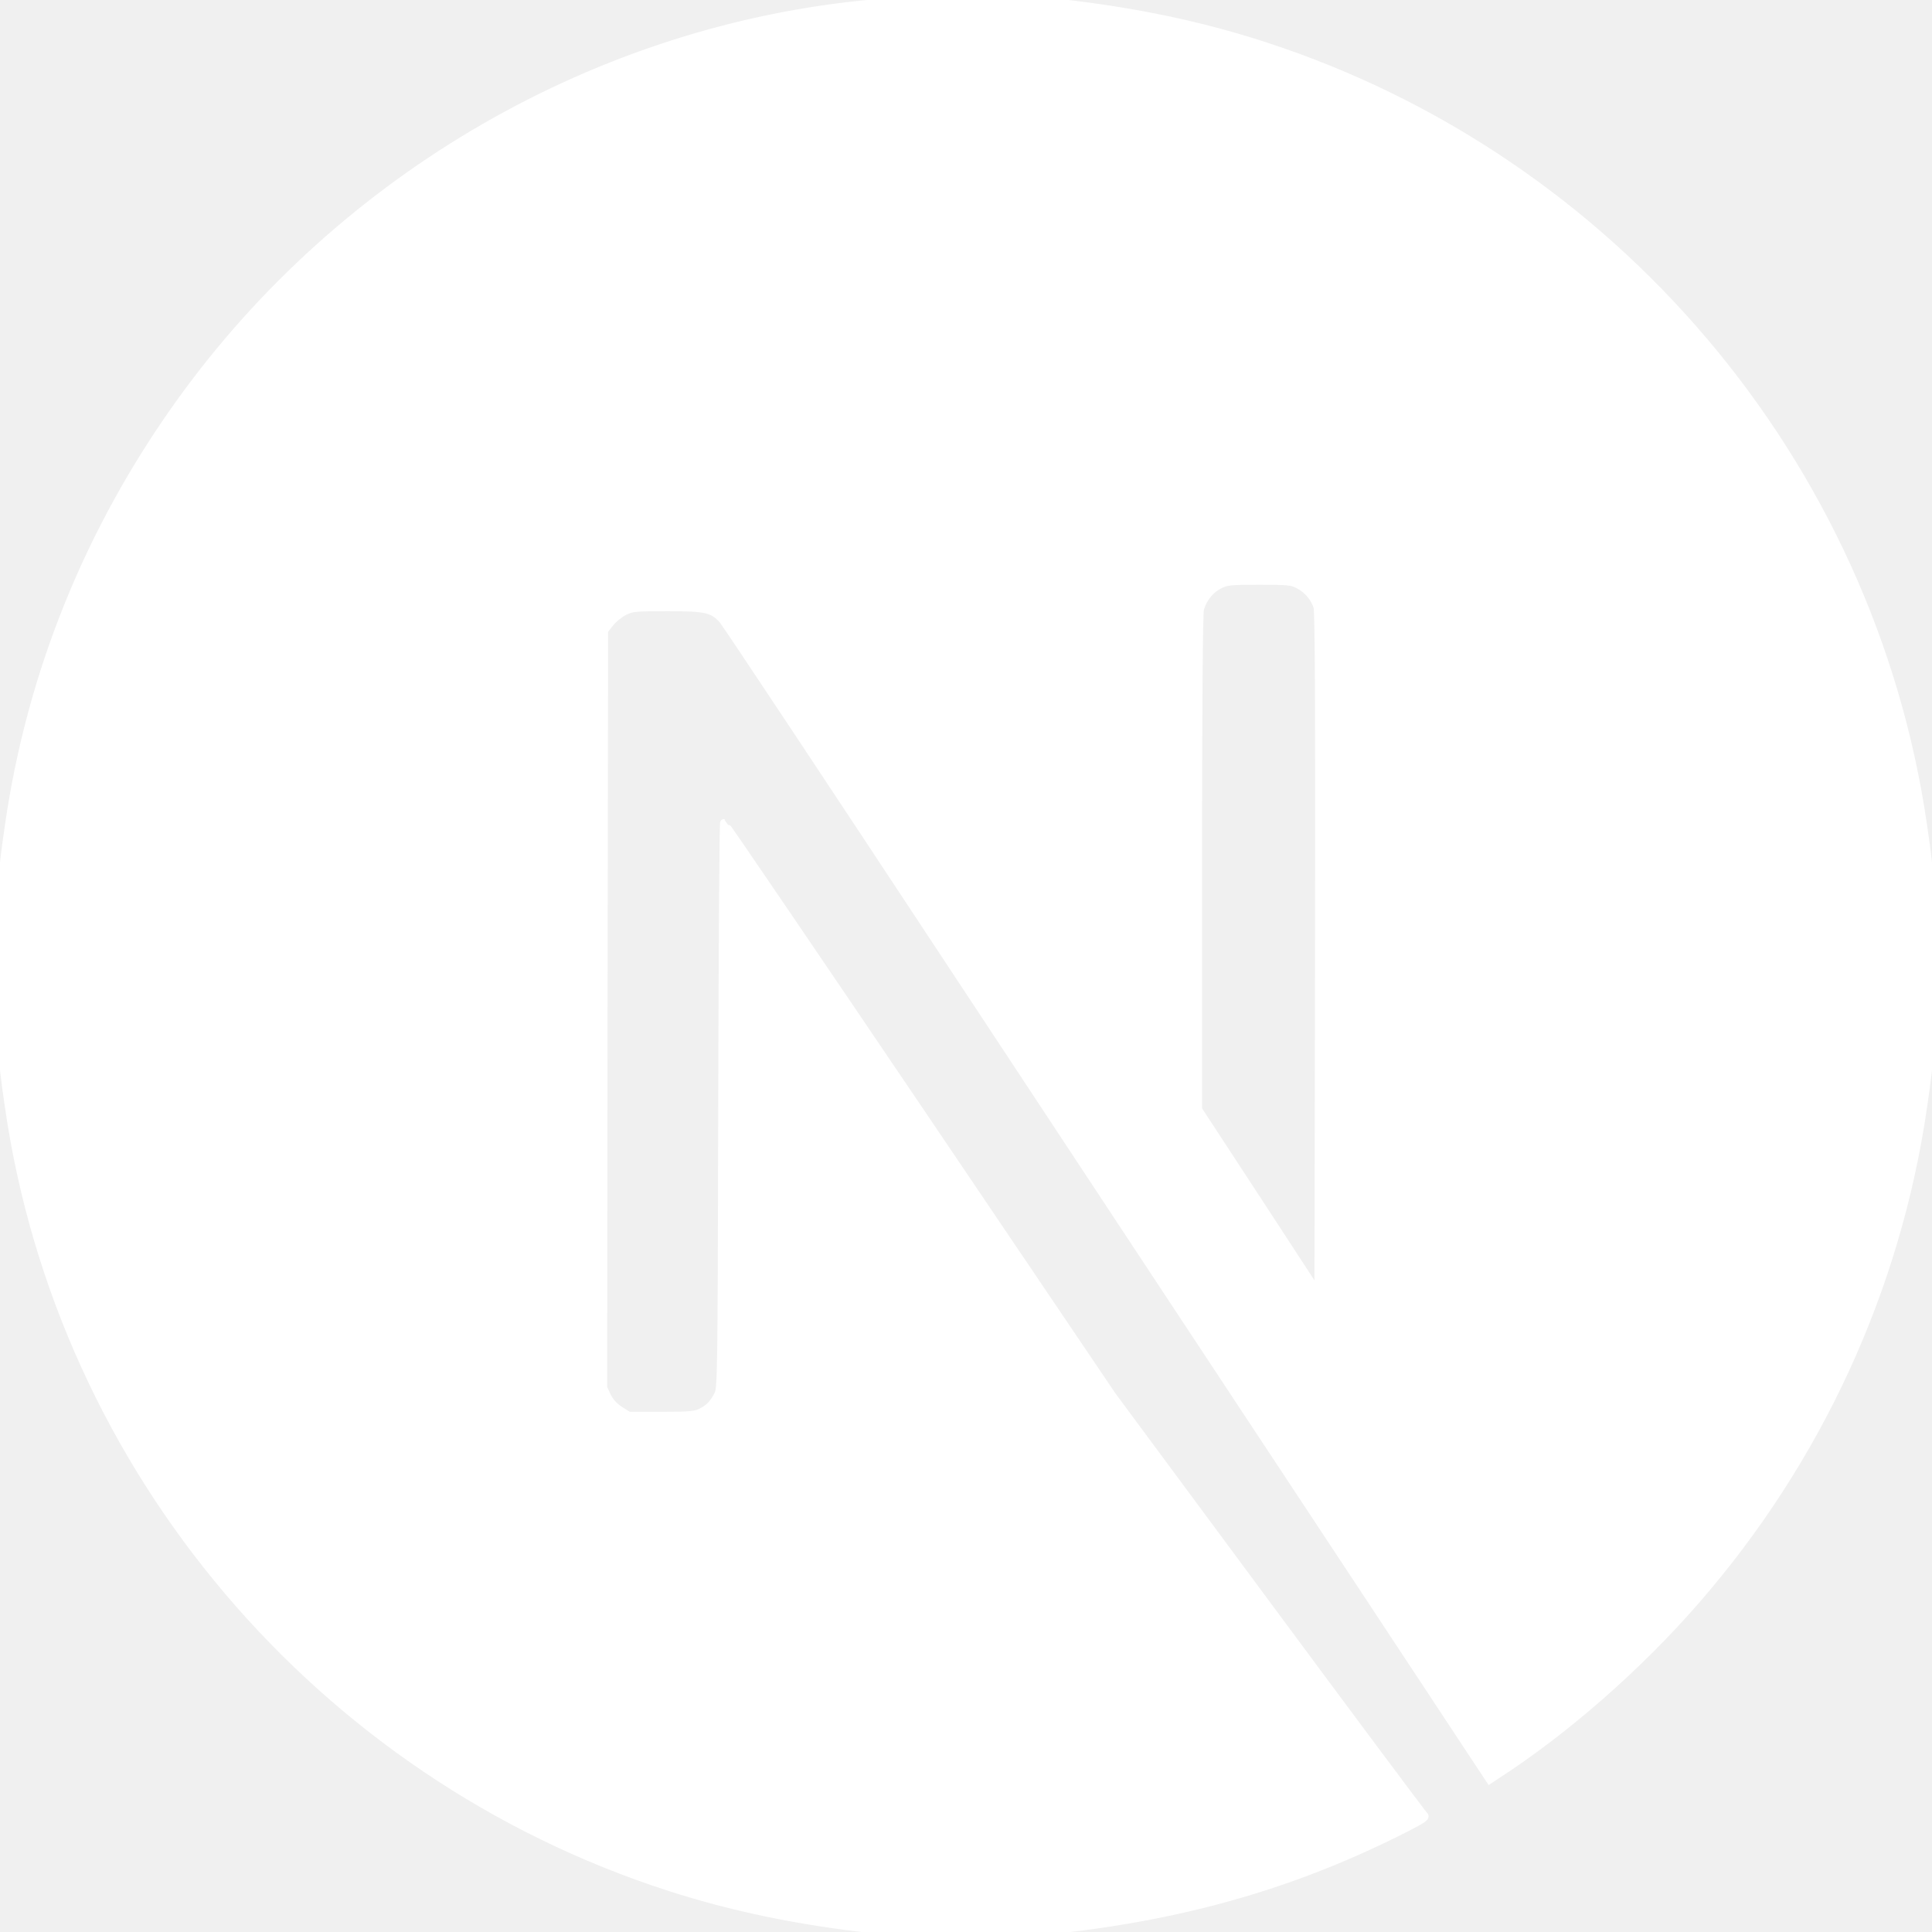
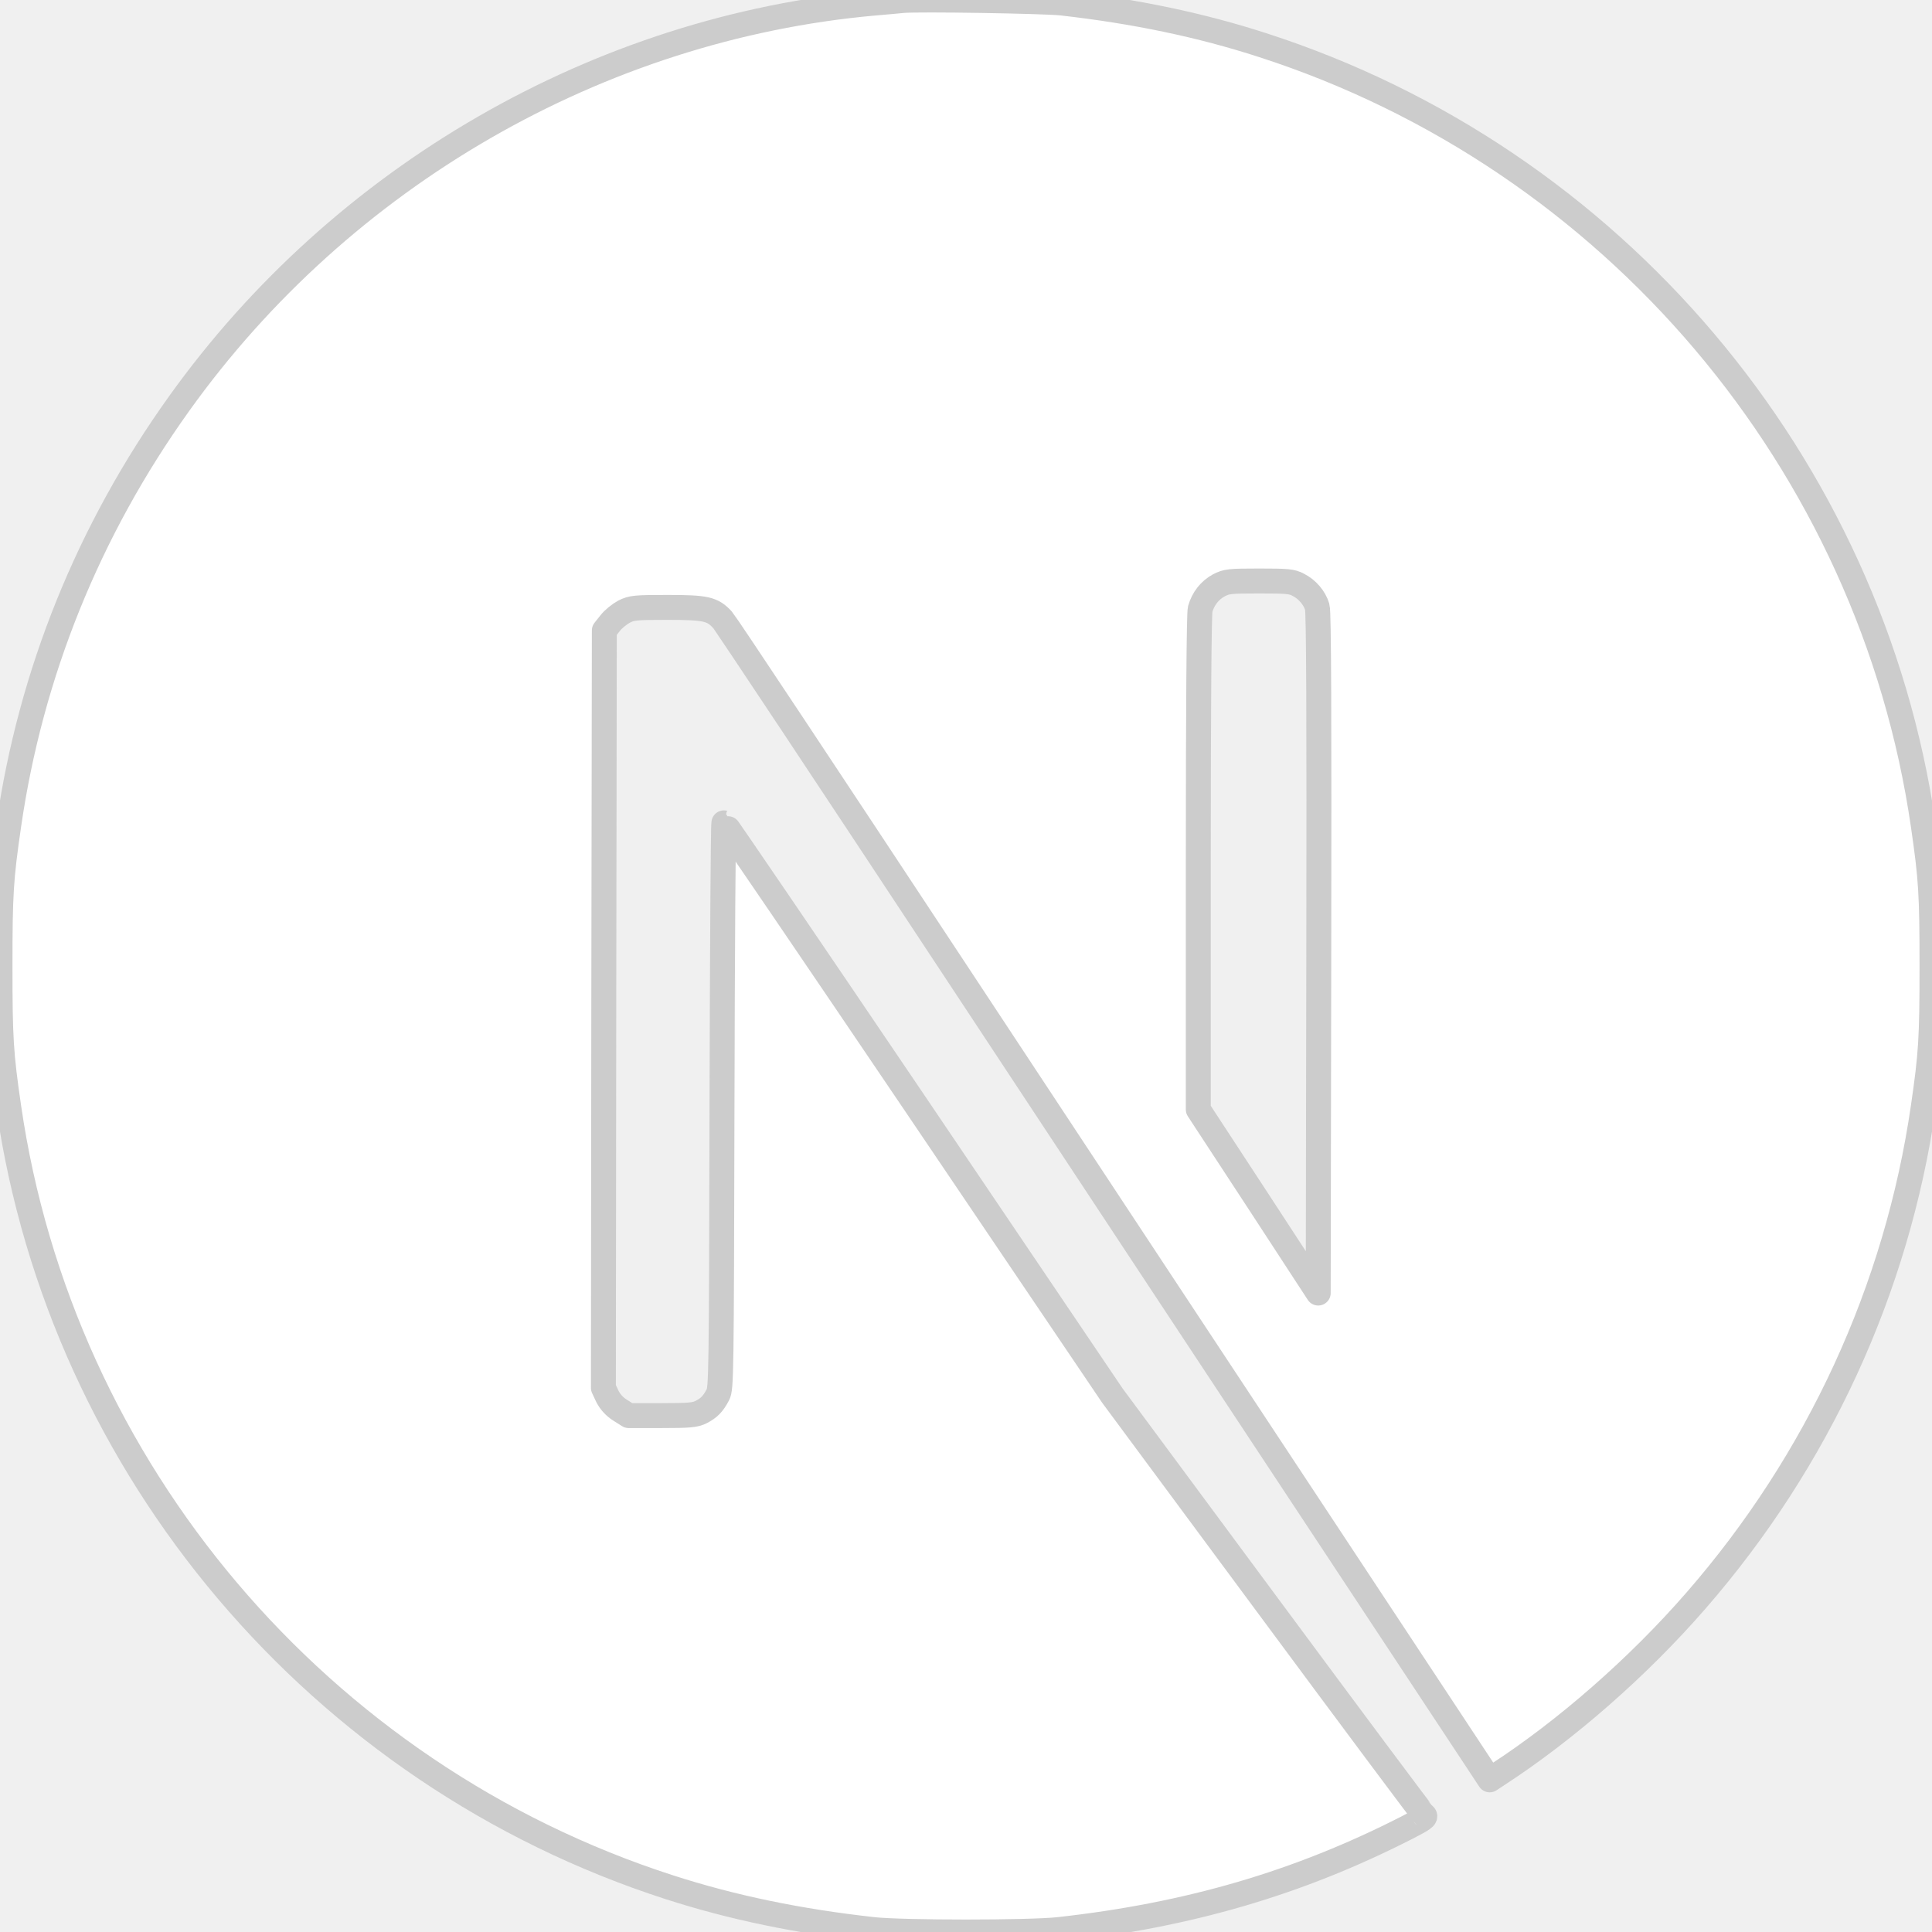
- <svg xmlns="http://www.w3.org/2000/svg" width="800px" height="800px" viewBox="0 0 256 256" version="1.1" preserveAspectRatio="xMidYMid" fill="#ffffff" stroke="#ffffff">
+ <svg xmlns="http://www.w3.org/2000/svg" width="800px" height="800px" viewBox="0 0 256 256" version="1.1" preserveAspectRatio="xMidYMid" fill="#ffffff" stroke="#ffffff" id="svg1">
+   <defs id="defs1" />
  <g id="SVGRepo_bgCarrier" stroke-width="0" />
  <g id="SVGRepo_tracerCarrier" stroke-linecap="round" stroke-linejoin="round" />
-   <g id="SVGRepo_iconCarrier">
-     <g>
-       <path d="M119.617,0.069 C119.066,0.119 117.315,0.294 115.738,0.419 C79.378,3.697 45.319,23.313 23.748,53.463 C11.736,70.227 4.054,89.243 1.151,109.385 C0.125,116.415 0,118.492 0,128.025 C0,137.558 0.125,139.635 1.151,146.666 C8.108,194.73 42.316,235.114 88.712,250.076 C97.02,252.754 105.778,254.58 115.738,255.681 C119.617,256.106 136.383,256.106 140.262,255.681 C157.454,253.779 172.018,249.526 186.382,242.195 C188.584,241.069 189.01,240.769 188.709,240.518 C188.509,240.368 179.125,227.783 167.864,212.57 L147.394,184.922 L121.744,146.966 C107.63,126.098 96.019,109.034 95.919,109.034 C95.819,109.009 95.718,125.873 95.668,146.465 C95.593,182.52 95.568,183.971 95.118,184.822 C94.467,186.048 93.967,186.549 92.916,187.099 C92.115,187.499 91.414,187.574 87.636,187.574 L83.306,187.574 L82.155,186.849 C81.404,186.373 80.854,185.748 80.479,185.022 L79.953,183.896 L80.003,133.73 L80.078,83.538 L80.854,82.562 C81.254,82.037 82.105,81.361 82.706,81.036 C83.732,80.536 84.132,80.486 88.461,80.486 C93.566,80.486 94.417,80.686 95.743,82.137 C96.119,82.537 110.007,103.455 126.624,128.651 C143.24,153.846 165.962,188.25 177.123,205.139 L197.393,235.84 L198.419,235.164 C207.503,229.259 217.112,220.852 224.719,212.095 C240.91,193.504 251.345,170.836 254.849,146.666 C255.875,139.635 256,137.558 256,128.025 C256,118.492 255.875,116.415 254.849,109.385 C247.892,61.32 213.684,20.936 167.288,5.974 C159.105,3.322 150.397,1.495 140.637,0.394 C138.235,0.144 121.694,-0.131 119.617,0.069 L119.617,0.069 Z M172.018,77.483 C173.219,78.084 174.195,79.235 174.545,80.436 C174.746,81.086 174.796,94.998 174.746,126.349 L174.671,171.336 L166.738,159.176 L158.78,147.016 L158.78,114.314 C158.78,93.171 158.88,81.286 159.03,80.711 C159.431,79.31 160.307,78.209 161.508,77.558 C162.534,77.033 162.909,76.983 166.838,76.983 C170.542,76.983 171.192,77.033 172.018,77.483 Z" fill="#ffffff"> </path>
+   <g id="SVGRepo_iconCarrier" style="stroke:#cccccc;stroke-opacity:1;stroke-width:3.304;stroke-dasharray:none;stroke-linecap:round;stroke-linejoin:round">
+     <g id="g1" style="stroke:#cccccc;stroke-opacity:1;stroke-width:3.304;stroke-dasharray:none;stroke-linecap:round;stroke-linejoin:round">
+       <path d="M119.617,0.069 C119.066,0.119 117.315,0.294 115.738,0.419 C79.378,3.697 45.319,23.313 23.748,53.463 C11.736,70.227 4.054,89.243 1.151,109.385 C0.125,116.415 0,118.492 0,128.025 C0,137.558 0.125,139.635 1.151,146.666 C8.108,194.73 42.316,235.114 88.712,250.076 C97.02,252.754 105.778,254.58 115.738,255.681 C119.617,256.106 136.383,256.106 140.262,255.681 C157.454,253.779 172.018,249.526 186.382,242.195 C188.584,241.069 189.01,240.769 188.709,240.518 C188.509,240.368 179.125,227.783 167.864,212.57 L147.394,184.922 L121.744,146.966 C107.63,126.098 96.019,109.034 95.919,109.034 C95.819,109.009 95.718,125.873 95.668,146.465 C95.593,182.52 95.568,183.971 95.118,184.822 C94.467,186.048 93.967,186.549 92.916,187.099 C92.115,187.499 91.414,187.574 87.636,187.574 L83.306,187.574 L82.155,186.849 C81.404,186.373 80.854,185.748 80.479,185.022 L79.953,183.896 L80.003,133.73 L80.078,83.538 L80.854,82.562 C81.254,82.037 82.105,81.361 82.706,81.036 C83.732,80.536 84.132,80.486 88.461,80.486 C93.566,80.486 94.417,80.686 95.743,82.137 C96.119,82.537 110.007,103.455 126.624,128.651 C143.24,153.846 165.962,188.25 177.123,205.139 L197.393,235.84 L198.419,235.164 C207.503,229.259 217.112,220.852 224.719,212.095 C240.91,193.504 251.345,170.836 254.849,146.666 C255.875,139.635 256,137.558 256,128.025 C256,118.492 255.875,116.415 254.849,109.385 C247.892,61.32 213.684,20.936 167.288,5.974 C159.105,3.322 150.397,1.495 140.637,0.394 C138.235,0.144 121.694,-0.131 119.617,0.069 L119.617,0.069 Z M172.018,77.483 C173.219,78.084 174.195,79.235 174.545,80.436 C174.746,81.086 174.796,94.998 174.746,126.349 L174.671,171.336 L166.738,159.176 L158.78,147.016 L158.78,114.314 C158.78,93.171 158.88,81.286 159.03,80.711 C159.431,79.31 160.307,78.209 161.508,77.558 C162.534,77.033 162.909,76.983 166.838,76.983 C170.542,76.983 171.192,77.033 172.018,77.483 Z" fill="#ffffff" id="path1" style="stroke:#cccccc;stroke-opacity:1;stroke-width:3.304;stroke-dasharray:none;stroke-linecap:round;stroke-linejoin:round" />
    </g>
  </g>
</svg>
